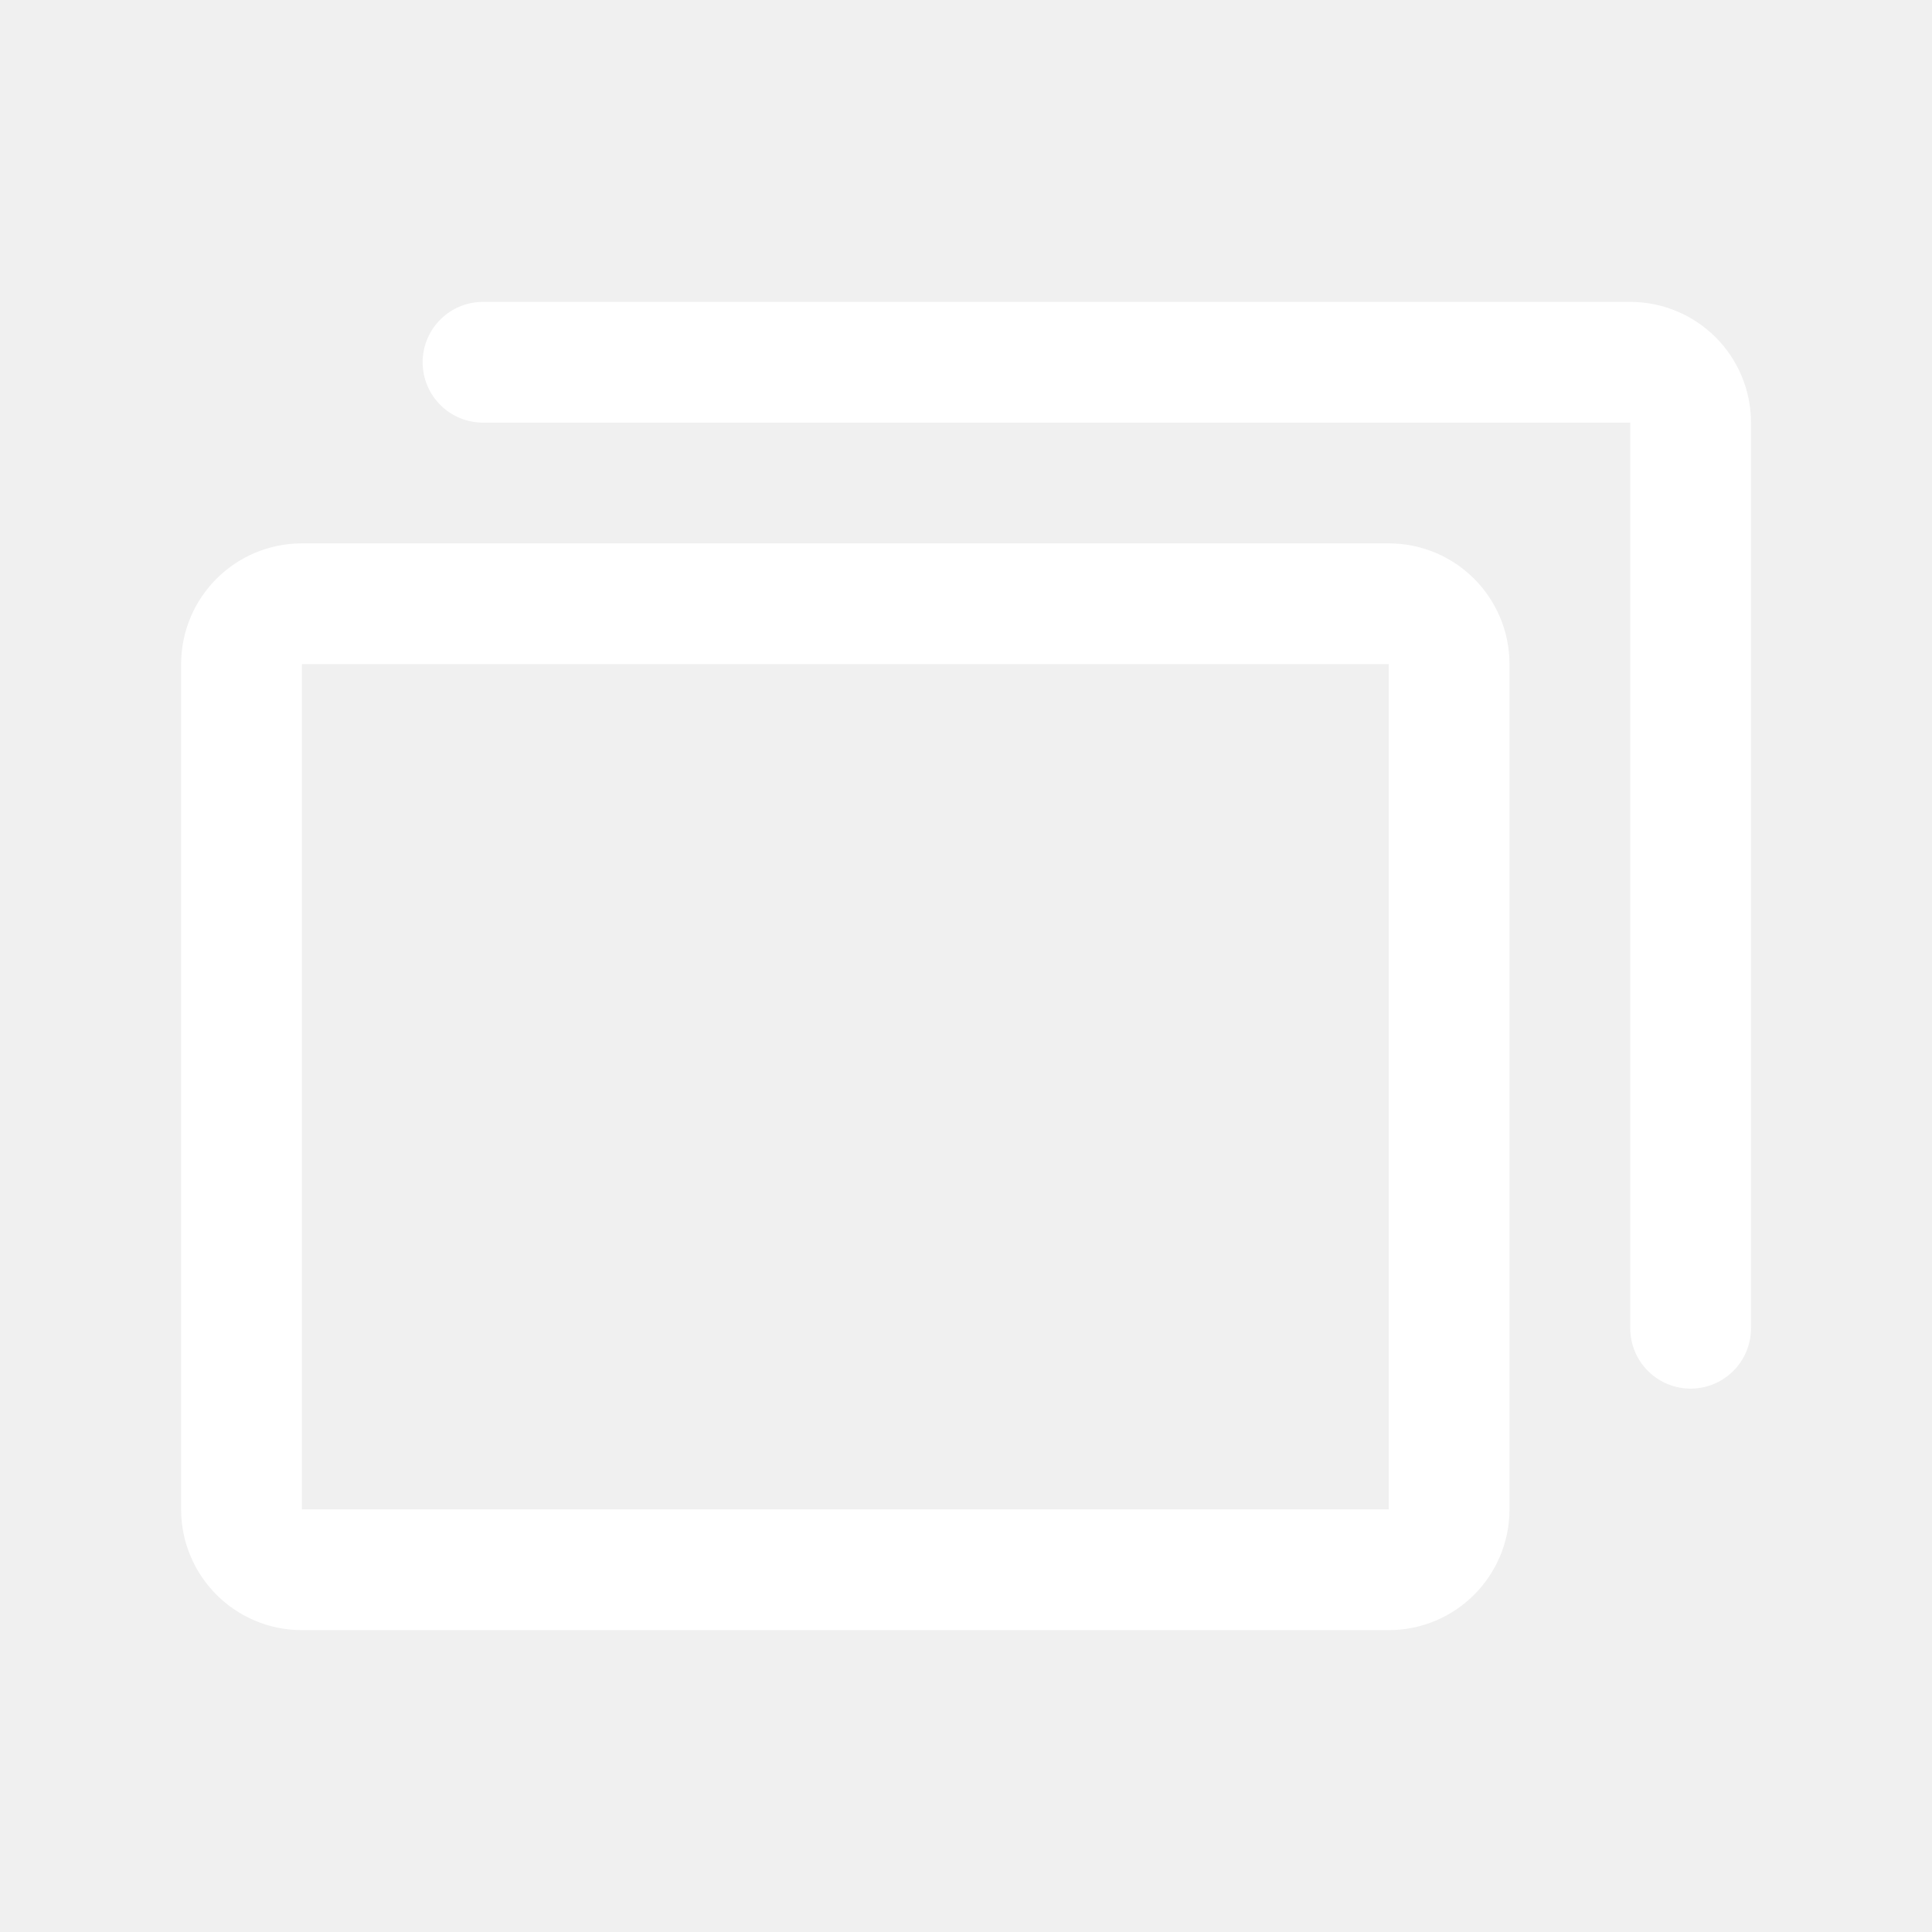
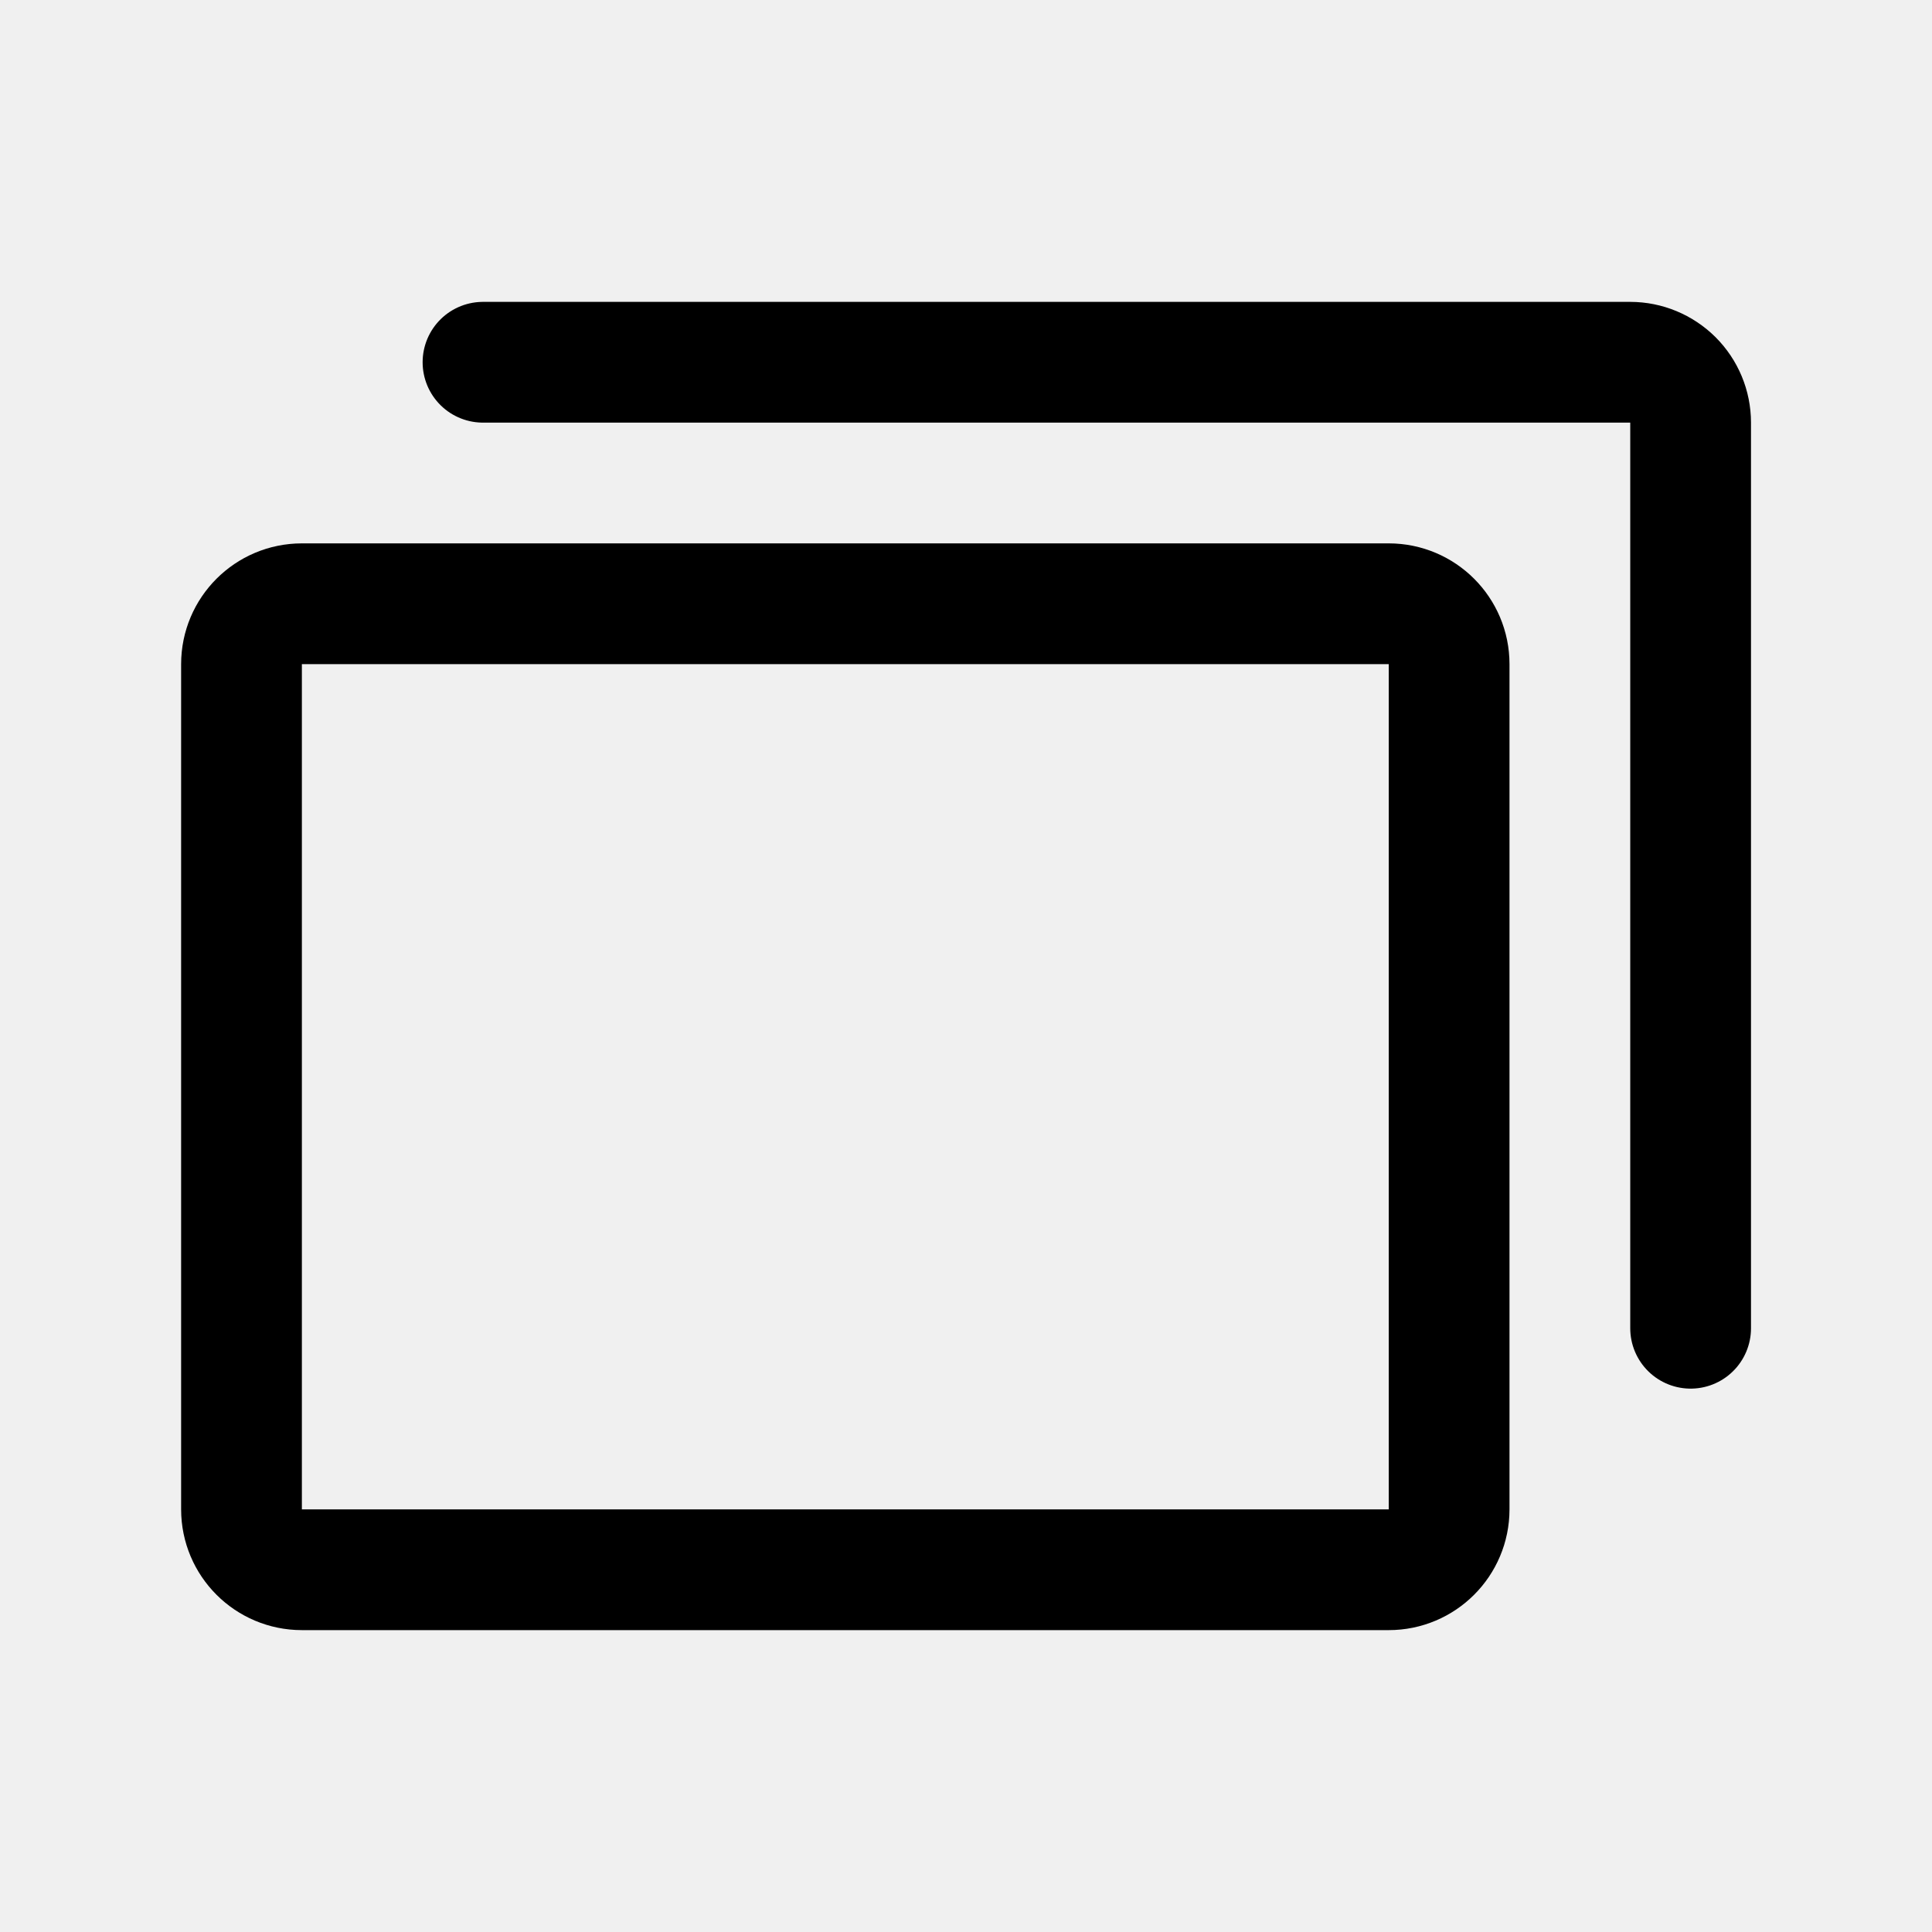
<svg xmlns="http://www.w3.org/2000/svg" width="16" height="16" viewBox="0 0 16 16" fill="none">
-   <path d="M11.501 5H2.5C2.224 5 2 5.224 2 5.5V12.5C2 12.776 2.224 13 2.5 13H11.501C11.777 13 12.001 12.776 12.001 12.5V5.5C12.001 5.224 11.777 5 11.501 5Z" stroke="white" stroke-linecap="round" stroke-linejoin="round" />
-   <path d="M4 3H13.501C13.633 3 13.76 3.053 13.854 3.146C13.948 3.24 14.001 3.367 14.001 3.5V11" stroke="white" stroke-linecap="round" stroke-linejoin="round" />
+   <path d="M11.501 5H2.5C2.224 5 2 5.224 2 5.5V12.5C2 12.776 2.224 13 2.5 13H11.501C11.777 13 12.001 12.776 12.001 12.5V5.5C12.001 5.224 11.777 5 11.501 5Z" stroke="currentColor" stroke-linecap="round" stroke-linejoin="round" />
+   <path d="M4 3H13.501C13.633 3 13.76 3.053 13.854 3.146C13.948 3.24 14.001 3.367 14.001 3.5V11" stroke="currentColor" stroke-linecap="round" stroke-linejoin="round" />
</svg>
